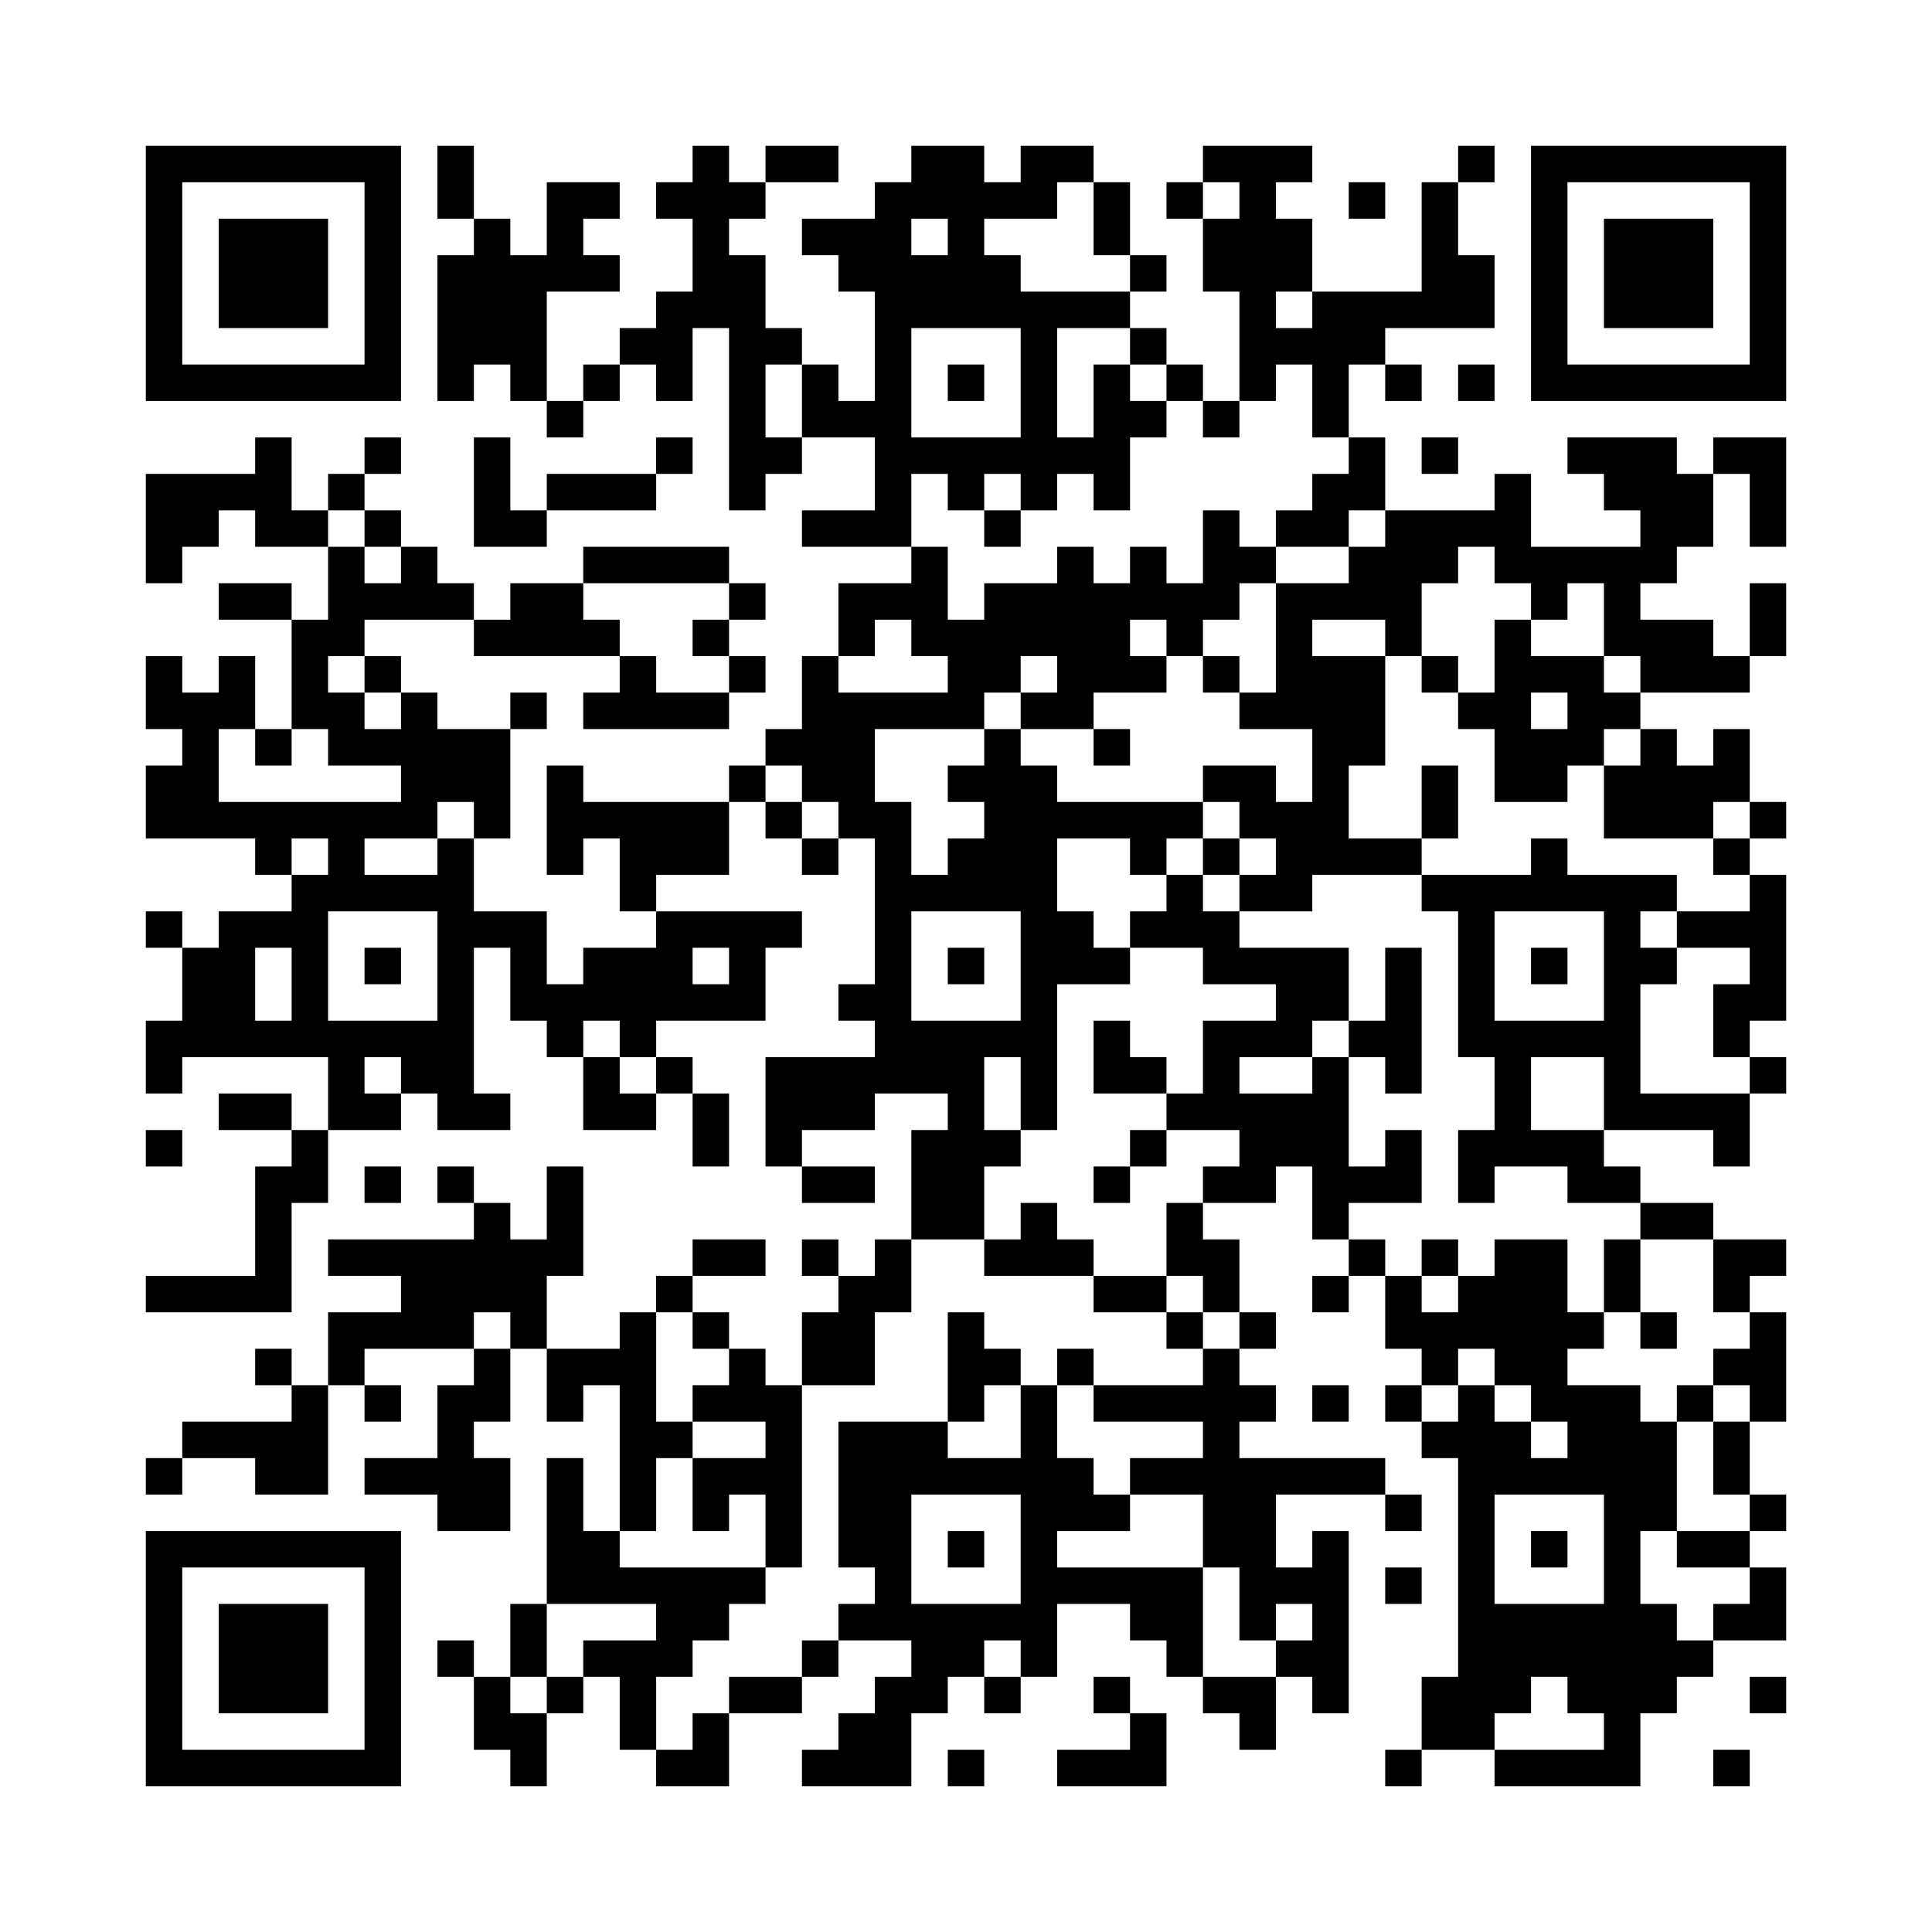
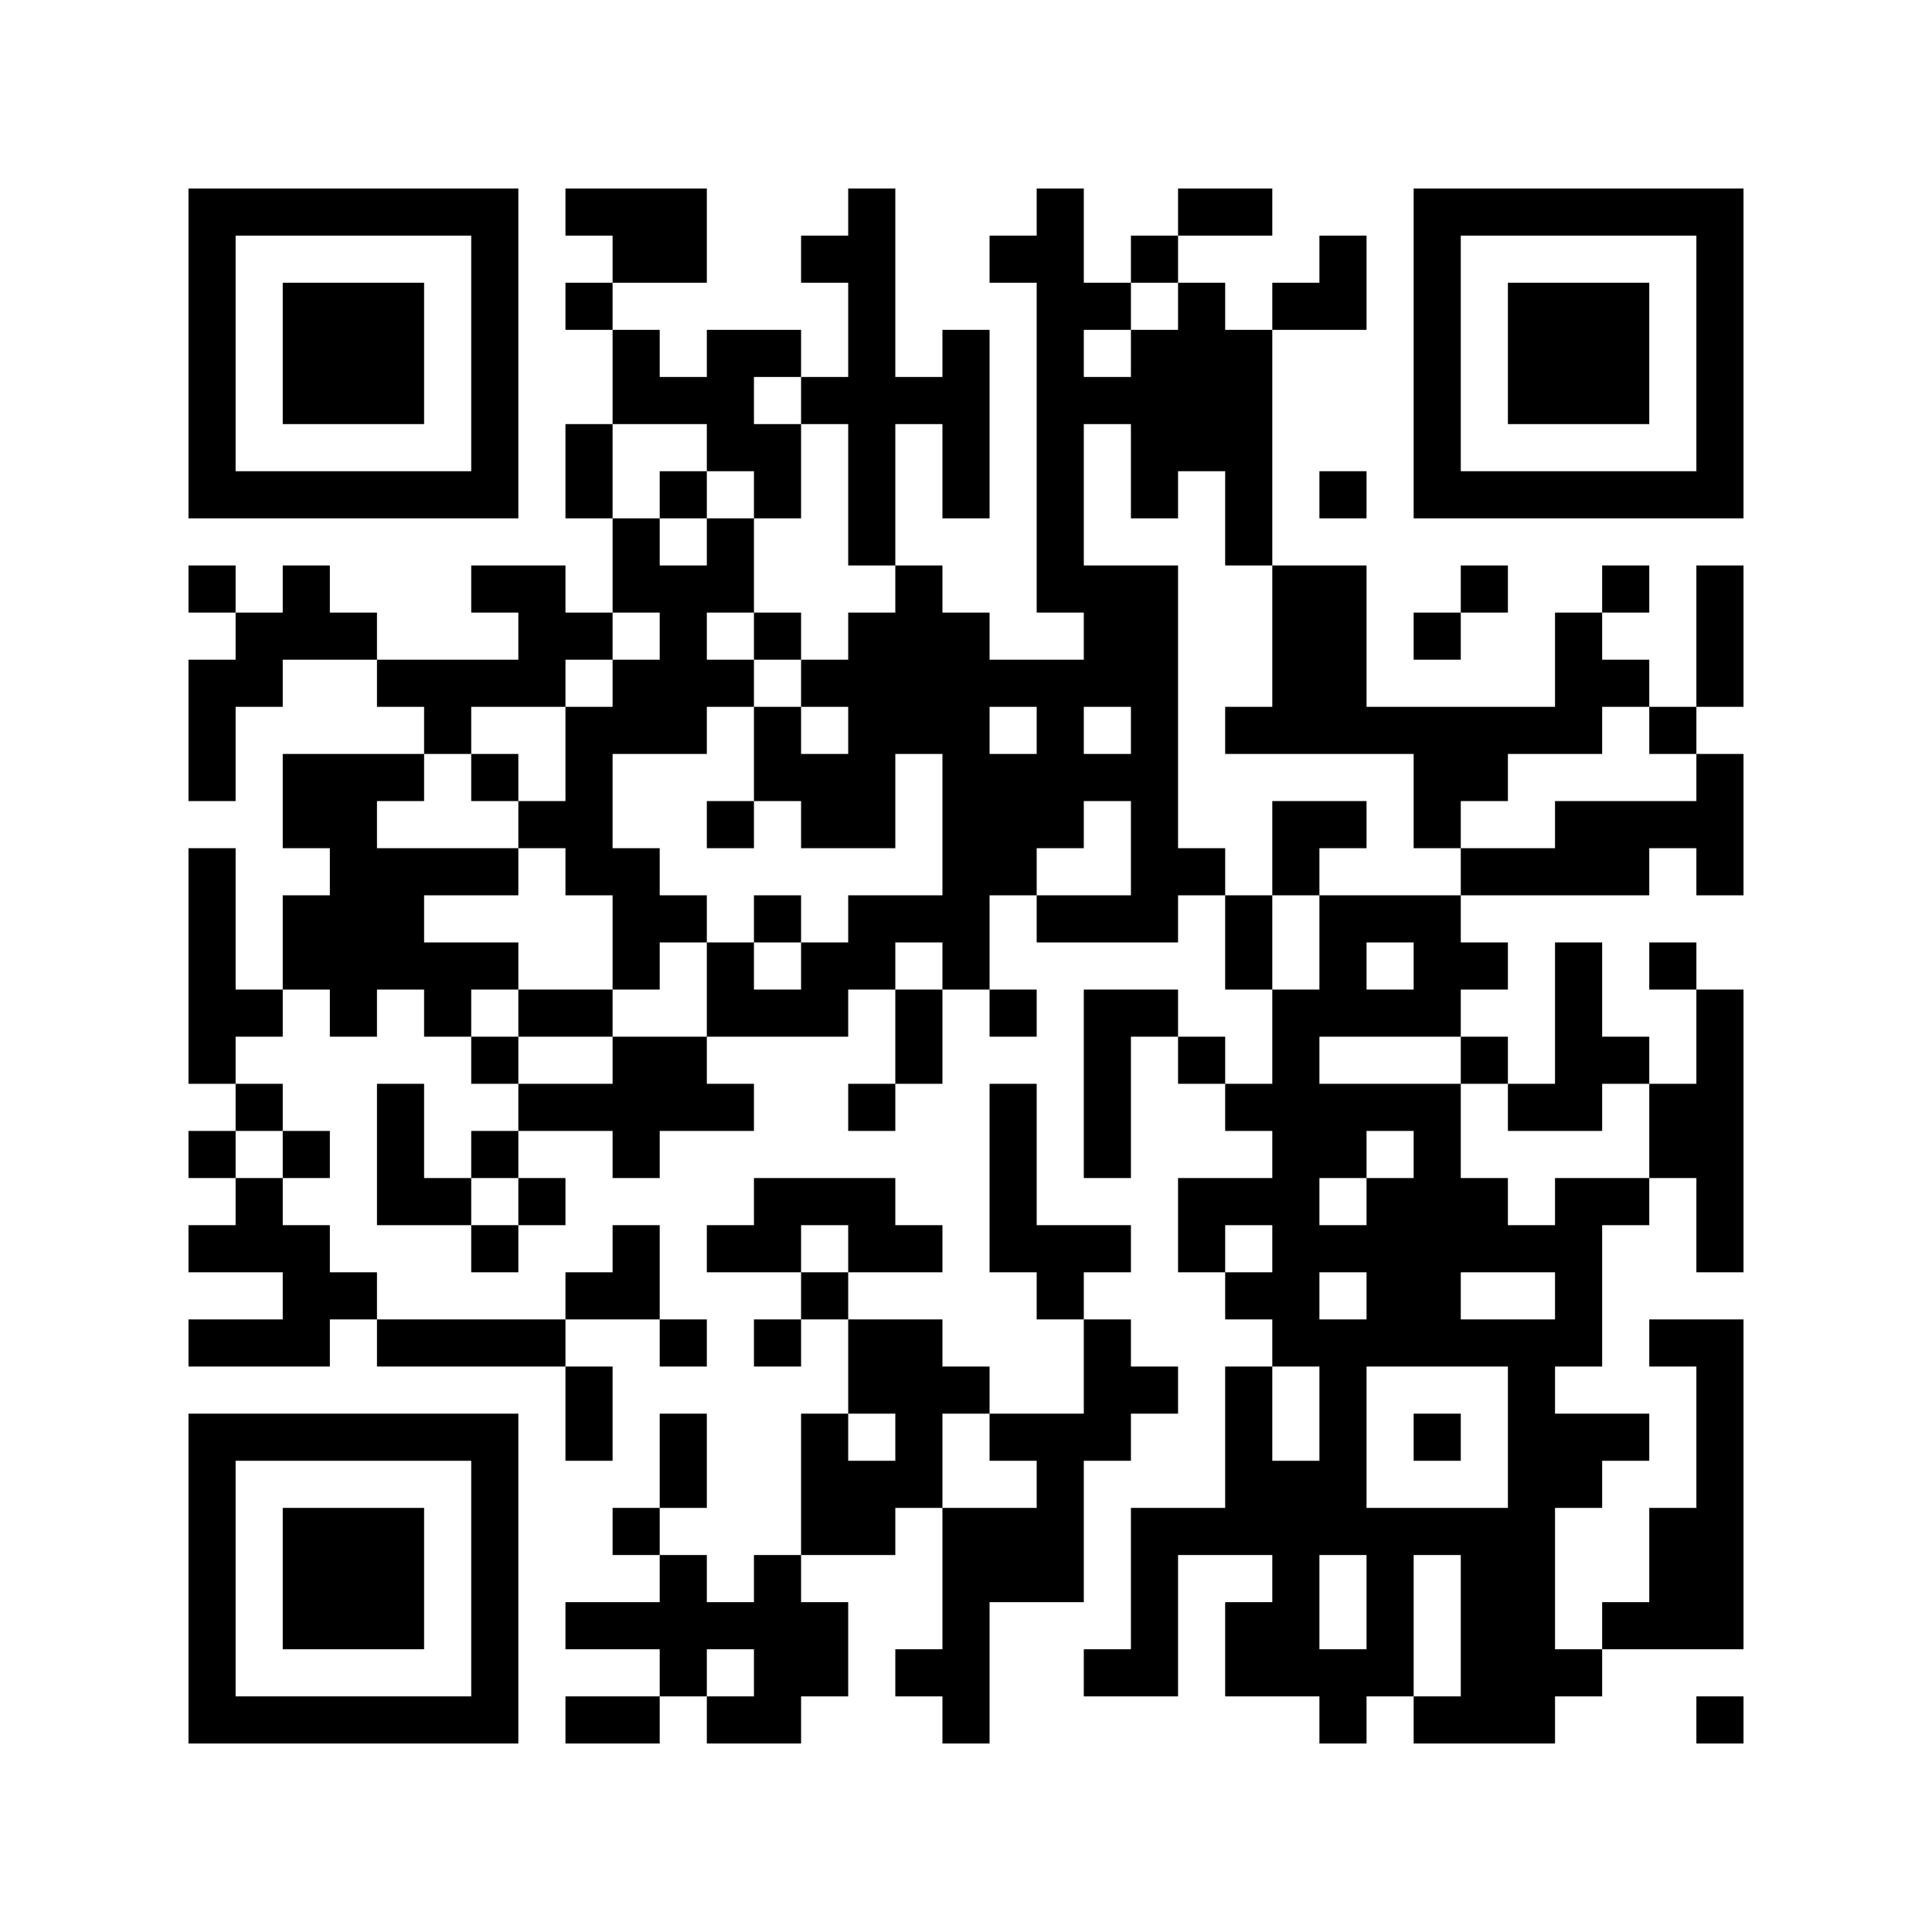
- <svg xmlns="http://www.w3.org/2000/svg" width="53mm" height="53mm" version="1.1" viewBox="0 0 53 53">
-   <path d="M4,4H5V5H4zM5,4H6V5H5zM6,4H7V5H6zM7,4H8V5H7zM8,4H9V5H8zM9,4H10V5H9zM10,4H11V5H10zM12,4H13V5H12zM19,4H20V5H19zM21,4H22V5H21zM22,4H23V5H22zM25,4H26V5H25zM26,4H27V5H26zM28,4H29V5H28zM29,4H30V5H29zM33,4H34V5H33zM34,4H35V5H34zM35,4H36V5H35zM40,4H41V5H40zM42,4H43V5H42zM43,4H44V5H43zM44,4H45V5H44zM45,4H46V5H45zM46,4H47V5H46zM47,4H48V5H47zM48,4H49V5H48zM4,5H5V6H4zM10,5H11V6H10zM12,5H13V6H12zM15,5H16V6H15zM16,5H17V6H16zM18,5H19V6H18zM19,5H20V6H19zM20,5H21V6H20zM24,5H25V6H24zM25,5H26V6H25zM26,5H27V6H26zM27,5H28V6H27zM28,5H29V6H28zM30,5H31V6H30zM32,5H33V6H32zM34,5H35V6H34zM37,5H38V6H37zM39,5H40V6H39zM42,5H43V6H42zM48,5H49V6H48zM4,6H5V7H4zM6,6H7V7H6zM7,6H8V7H7zM8,6H9V7H8zM10,6H11V7H10zM13,6H14V7H13zM15,6H16V7H15zM19,6H20V7H19zM22,6H23V7H22zM23,6H24V7H23zM24,6H25V7H24zM26,6H27V7H26zM30,6H31V7H30zM33,6H34V7H33zM34,6H35V7H34zM35,6H36V7H35zM39,6H40V7H39zM42,6H43V7H42zM44,6H45V7H44zM45,6H46V7H45zM46,6H47V7H46zM48,6H49V7H48zM4,7H5V8H4zM6,7H7V8H6zM7,7H8V8H7zM8,7H9V8H8zM10,7H11V8H10zM12,7H13V8H12zM13,7H14V8H13zM14,7H15V8H14zM15,7H16V8H15zM16,7H17V8H16zM19,7H20V8H19zM20,7H21V8H20zM23,7H24V8H23zM24,7H25V8H24zM25,7H26V8H25zM26,7H27V8H26zM27,7H28V8H27zM31,7H32V8H31zM33,7H34V8H33zM34,7H35V8H34zM35,7H36V8H35zM39,7H40V8H39zM40,7H41V8H40zM42,7H43V8H42zM44,7H45V8H44zM45,7H46V8H45zM46,7H47V8H46zM48,7H49V8H48zM4,8H5V9H4zM6,8H7V9H6zM7,8H8V9H7zM8,8H9V9H8zM10,8H11V9H10zM12,8H13V9H12zM13,8H14V9H13zM14,8H15V9H14zM18,8H19V9H18zM19,8H20V9H19zM20,8H21V9H20zM24,8H25V9H24zM25,8H26V9H25zM26,8H27V9H26zM27,8H28V9H27zM28,8H29V9H28zM29,8H30V9H29zM30,8H31V9H30zM34,8H35V9H34zM36,8H37V9H36zM37,8H38V9H37zM38,8H39V9H38zM39,8H40V9H39zM40,8H41V9H40zM42,8H43V9H42zM44,8H45V9H44zM45,8H46V9H45zM46,8H47V9H46zM48,8H49V9H48zM4,9H5V10H4zM10,9H11V10H10zM12,9H13V10H12zM13,9H14V10H13zM14,9H15V10H14zM17,9H18V10H17zM18,9H19V10H18zM20,9H21V10H20zM21,9H22V10H21zM24,9H25V10H24zM28,9H29V10H28zM31,9H32V10H31zM34,9H35V10H34zM35,9H36V10H35zM36,9H37V10H36zM37,9H38V10H37zM42,9H43V10H42zM48,9H49V10H48zM4,10H5V11H4zM5,10H6V11H5zM6,10H7V11H6zM7,10H8V11H7zM8,10H9V11H8zM9,10H10V11H9zM10,10H11V11H10zM12,10H13V11H12zM14,10H15V11H14zM16,10H17V11H16zM18,10H19V11H18zM20,10H21V11H20zM22,10H23V11H22zM24,10H25V11H24zM26,10H27V11H26zM28,10H29V11H28zM30,10H31V11H30zM32,10H33V11H32zM34,10H35V11H34zM36,10H37V11H36zM38,10H39V11H38zM40,10H41V11H40zM42,10H43V11H42zM43,10H44V11H43zM44,10H45V11H44zM45,10H46V11H45zM46,10H47V11H46zM47,10H48V11H47zM48,10H49V11H48zM15,11H16V12H15zM20,11H21V12H20zM22,11H23V12H22zM23,11H24V12H23zM24,11H25V12H24zM28,11H29V12H28zM30,11H31V12H30zM31,11H32V12H31zM33,11H34V12H33zM36,11H37V12H36zM7,12H8V13H7zM10,12H11V13H10zM13,12H14V13H13zM18,12H19V13H18zM20,12H21V13H20zM21,12H22V13H21zM24,12H25V13H24zM25,12H26V13H25zM26,12H27V13H26zM27,12H28V13H27zM28,12H29V13H28zM29,12H30V13H29zM30,12H31V13H30zM37,12H38V13H37zM39,12H40V13H39zM43,12H44V13H43zM44,12H45V13H44zM45,12H46V13H45zM47,12H48V13H47zM48,12H49V13H48zM4,13H5V14H4zM5,13H6V14H5zM6,13H7V14H6zM7,13H8V14H7zM9,13H10V14H9zM13,13H14V14H13zM15,13H16V14H15zM16,13H17V14H16zM17,13H18V14H17zM20,13H21V14H20zM24,13H25V14H24zM26,13H27V14H26zM28,13H29V14H28zM30,13H31V14H30zM36,13H37V14H36zM37,13H38V14H37zM41,13H42V14H41zM44,13H45V14H44zM45,13H46V14H45zM46,13H47V14H46zM48,13H49V14H48zM4,14H5V15H4zM5,14H6V15H5zM7,14H8V15H7zM8,14H9V15H8zM10,14H11V15H10zM13,14H14V15H13zM14,14H15V15H14zM22,14H23V15H22zM23,14H24V15H23zM24,14H25V15H24zM27,14H28V15H27zM33,14H34V15H33zM35,14H36V15H35zM36,14H37V15H36zM38,14H39V15H38zM39,14H40V15H39zM40,14H41V15H40zM41,14H42V15H41zM45,14H46V15H45zM46,14H47V15H46zM48,14H49V15H48zM4,15H5V16H4zM9,15H10V16H9zM11,15H12V16H11zM16,15H17V16H16zM17,15H18V16H17zM18,15H19V16H18zM19,15H20V16H19zM25,15H26V16H25zM29,15H30V16H29zM31,15H32V16H31zM33,15H34V16H33zM34,15H35V16H34zM37,15H38V16H37zM38,15H39V16H38zM39,15H40V16H39zM41,15H42V16H41zM42,15H43V16H42zM43,15H44V16H43zM44,15H45V16H44zM45,15H46V16H45zM6,16H7V17H6zM7,16H8V17H7zM9,16H10V17H9zM10,16H11V17H10zM11,16H12V17H11zM12,16H13V17H12zM14,16H15V17H14zM15,16H16V17H15zM20,16H21V17H20zM23,16H24V17H23zM24,16H25V17H24zM25,16H26V17H25zM27,16H28V17H27zM28,16H29V17H28zM29,16H30V17H29zM30,16H31V17H30zM31,16H32V17H31zM32,16H33V17H32zM33,16H34V17H33zM35,16H36V17H35zM36,16H37V17H36zM37,16H38V17H37zM38,16H39V17H38zM42,16H43V17H42zM44,16H45V17H44zM48,16H49V17H48zM8,17H9V18H8zM9,17H10V18H9zM13,17H14V18H13zM14,17H15V18H14zM15,17H16V18H15zM16,17H17V18H16zM19,17H20V18H19zM23,17H24V18H23zM25,17H26V18H25zM26,17H27V18H26zM27,17H28V18H27zM28,17H29V18H28zM29,17H30V18H29zM30,17H31V18H30zM32,17H33V18H32zM35,17H36V18H35zM38,17H39V18H38zM41,17H42V18H41zM44,17H45V18H44zM45,17H46V18H45zM46,17H47V18H46zM48,17H49V18H48zM4,18H5V19H4zM6,18H7V19H6zM8,18H9V19H8zM10,18H11V19H10zM17,18H18V19H17zM20,18H21V19H20zM22,18H23V19H22zM26,18H27V19H26zM27,18H28V19H27zM29,18H30V19H29zM30,18H31V19H30zM31,18H32V19H31zM33,18H34V19H33zM35,18H36V19H35zM36,18H37V19H36zM37,18H38V19H37zM39,18H40V19H39zM41,18H42V19H41zM42,18H43V19H42zM43,18H44V19H43zM45,18H46V19H45zM46,18H47V19H46zM47,18H48V19H47zM4,19H5V20H4zM5,19H6V20H5zM6,19H7V20H6zM8,19H9V20H8zM9,19H10V20H9zM11,19H12V20H11zM14,19H15V20H14zM16,19H17V20H16zM17,19H18V20H17zM18,19H19V20H18zM19,19H20V20H19zM22,19H23V20H22zM23,19H24V20H23zM24,19H25V20H24zM25,19H26V20H25zM26,19H27V20H26zM28,19H29V20H28zM29,19H30V20H29zM34,19H35V20H34zM35,19H36V20H35zM36,19H37V20H36zM37,19H38V20H37zM40,19H41V20H40zM41,19H42V20H41zM43,19H44V20H43zM44,19H45V20H44zM5,20H6V21H5zM7,20H8V21H7zM9,20H10V21H9zM10,20H11V21H10zM11,20H12V21H11zM12,20H13V21H12zM13,20H14V21H13zM21,20H22V21H21zM22,20H23V21H22zM23,20H24V21H23zM27,20H28V21H27zM30,20H31V21H30zM36,20H37V21H36zM37,20H38V21H37zM41,20H42V21H41zM42,20H43V21H42zM43,20H44V21H43zM45,20H46V21H45zM47,20H48V21H47zM4,21H5V22H4zM5,21H6V22H5zM11,21H12V22H11zM12,21H13V22H12zM13,21H14V22H13zM15,21H16V22H15zM20,21H21V22H20zM22,21H23V22H22zM23,21H24V22H23zM26,21H27V22H26zM27,21H28V22H27zM28,21H29V22H28zM33,21H34V22H33zM34,21H35V22H34zM36,21H37V22H36zM39,21H40V22H39zM41,21H42V22H41zM42,21H43V22H42zM44,21H45V22H44zM45,21H46V22H45zM46,21H47V22H46zM47,21H48V22H47zM4,22H5V23H4zM5,22H6V23H5zM6,22H7V23H6zM7,22H8V23H7zM8,22H9V23H8zM9,22H10V23H9zM10,22H11V23H10zM11,22H12V23H11zM13,22H14V23H13zM15,22H16V23H15zM16,22H17V23H16zM17,22H18V23H17zM18,22H19V23H18zM19,22H20V23H19zM21,22H22V23H21zM23,22H24V23H23zM24,22H25V23H24zM27,22H28V23H27zM28,22H29V23H28zM29,22H30V23H29zM30,22H31V23H30zM31,22H32V23H31zM32,22H33V23H32zM34,22H35V23H34zM35,22H36V23H35zM36,22H37V23H36zM39,22H40V23H39zM44,22H45V23H44zM45,22H46V23H45zM46,22H47V23H46zM48,22H49V23H48zM7,23H8V24H7zM9,23H10V24H9zM12,23H13V24H12zM15,23H16V24H15zM17,23H18V24H17zM18,23H19V24H18zM19,23H20V24H19zM22,23H23V24H22zM24,23H25V24H24zM26,23H27V24H26zM27,23H28V24H27zM28,23H29V24H28zM31,23H32V24H31zM33,23H34V24H33zM35,23H36V24H35zM36,23H37V24H36zM37,23H38V24H37zM38,23H39V24H38zM42,23H43V24H42zM47,23H48V24H47zM8,24H9V25H8zM9,24H10V25H9zM10,24H11V25H10zM11,24H12V25H11zM12,24H13V25H12zM17,24H18V25H17zM24,24H25V25H24zM25,24H26V25H25zM26,24H27V25H26zM27,24H28V25H27zM28,24H29V25H28zM32,24H33V25H32zM34,24H35V25H34zM35,24H36V25H35zM39,24H40V25H39zM40,24H41V25H40zM41,24H42V25H41zM42,24H43V25H42zM43,24H44V25H43zM44,24H45V25H44zM45,24H46V25H45zM48,24H49V25H48zM4,25H5V26H4zM6,25H7V26H6zM7,25H8V26H7zM8,25H9V26H8zM12,25H13V26H12zM13,25H14V26H13zM14,25H15V26H14zM18,25H19V26H18zM19,25H20V26H19zM20,25H21V26H20zM21,25H22V26H21zM24,25H25V26H24zM28,25H29V26H28zM29,25H30V26H29zM31,25H32V26H31zM32,25H33V26H32zM33,25H34V26H33zM40,25H41V26H40zM44,25H45V26H44zM46,25H47V26H46zM47,25H48V26H47zM48,25H49V26H48zM5,26H6V27H5zM6,26H7V27H6zM8,26H9V27H8zM10,26H11V27H10zM12,26H13V27H12zM14,26H15V27H14zM16,26H17V27H16zM17,26H18V27H17zM18,26H19V27H18zM20,26H21V27H20zM24,26H25V27H24zM26,26H27V27H26zM28,26H29V27H28zM29,26H30V27H29zM30,26H31V27H30zM33,26H34V27H33zM34,26H35V27H34zM35,26H36V27H35zM36,26H37V27H36zM38,26H39V27H38zM40,26H41V27H40zM42,26H43V27H42zM44,26H45V27H44zM45,26H46V27H45zM48,26H49V27H48zM5,27H6V28H5zM6,27H7V28H6zM8,27H9V28H8zM12,27H13V28H12zM14,27H15V28H14zM15,27H16V28H15zM16,27H17V28H16zM17,27H18V28H17zM18,27H19V28H18zM19,27H20V28H19zM20,27H21V28H20zM23,27H24V28H23zM24,27H25V28H24zM28,27H29V28H28zM35,27H36V28H35zM36,27H37V28H36zM38,27H39V28H38zM40,27H41V28H40zM44,27H45V28H44zM47,27H48V28H47zM48,27H49V28H48zM4,28H5V29H4zM5,28H6V29H5zM6,28H7V29H6zM7,28H8V29H7zM8,28H9V29H8zM9,28H10V29H9zM10,28H11V29H10zM11,28H12V29H11zM12,28H13V29H12zM15,28H16V29H15zM17,28H18V29H17zM24,28H25V29H24zM25,28H26V29H25zM26,28H27V29H26zM27,28H28V29H27zM28,28H29V29H28zM30,28H31V29H30zM33,28H34V29H33zM34,28H35V29H34zM35,28H36V29H35zM37,28H38V29H37zM38,28H39V29H38zM40,28H41V29H40zM41,28H42V29H41zM42,28H43V29H42zM43,28H44V29H43zM44,28H45V29H44zM47,28H48V29H47zM4,29H5V30H4zM9,29H10V30H9zM11,29H12V30H11zM12,29H13V30H12zM16,29H17V30H16zM18,29H19V30H18zM21,29H22V30H21zM22,29H23V30H22zM23,29H24V30H23zM24,29H25V30H24zM25,29H26V30H25zM26,29H27V30H26zM28,29H29V30H28zM30,29H31V30H30zM31,29H32V30H31zM33,29H34V30H33zM36,29H37V30H36zM38,29H39V30H38zM41,29H42V30H41zM44,29H45V30H44zM48,29H49V30H48zM6,30H7V31H6zM7,30H8V31H7zM9,30H10V31H9zM10,30H11V31H10zM12,30H13V31H12zM13,30H14V31H13zM16,30H17V31H16zM17,30H18V31H17zM19,30H20V31H19zM21,30H22V31H21zM22,30H23V31H22zM23,30H24V31H23zM26,30H27V31H26zM28,30H29V31H28zM32,30H33V31H32zM33,30H34V31H33zM34,30H35V31H34zM35,30H36V31H35zM36,30H37V31H36zM41,30H42V31H41zM44,30H45V31H44zM45,30H46V31H45zM46,30H47V31H46zM47,30H48V31H47zM4,31H5V32H4zM8,31H9V32H8zM19,31H20V32H19zM21,31H22V32H21zM25,31H26V32H25zM26,31H27V32H26zM27,31H28V32H27zM31,31H32V32H31zM34,31H35V32H34zM35,31H36V32H35zM36,31H37V32H36zM38,31H39V32H38zM40,31H41V32H40zM41,31H42V32H41zM42,31H43V32H42zM43,31H44V32H43zM47,31H48V32H47zM7,32H8V33H7zM8,32H9V33H8zM10,32H11V33H10zM12,32H13V33H12zM15,32H16V33H15zM22,32H23V33H22zM23,32H24V33H23zM25,32H26V33H25zM26,32H27V33H26zM30,32H31V33H30zM33,32H34V33H33zM34,32H35V33H34zM36,32H37V33H36zM37,32H38V33H37zM38,32H39V33H38zM40,32H41V33H40zM43,32H44V33H43zM44,32H45V33H44zM7,33H8V34H7zM13,33H14V34H13zM15,33H16V34H15zM25,33H26V34H25zM26,33H27V34H26zM28,33H29V34H28zM32,33H33V34H32zM36,33H37V34H36zM45,33H46V34H45zM46,33H47V34H46zM7,34H8V35H7zM9,34H10V35H9zM10,34H11V35H10zM11,34H12V35H11zM12,34H13V35H12zM13,34H14V35H13zM14,34H15V35H14zM15,34H16V35H15zM19,34H20V35H19zM20,34H21V35H20zM22,34H23V35H22zM24,34H25V35H24zM27,34H28V35H27zM28,34H29V35H28zM29,34H30V35H29zM32,34H33V35H32zM33,34H34V35H33zM37,34H38V35H37zM39,34H40V35H39zM41,34H42V35H41zM42,34H43V35H42zM44,34H45V35H44zM47,34H48V35H47zM48,34H49V35H48zM4,35H5V36H4zM5,35H6V36H5zM6,35H7V36H6zM7,35H8V36H7zM11,35H12V36H11zM12,35H13V36H12zM13,35H14V36H13zM14,35H15V36H14zM18,35H19V36H18zM23,35H24V36H23zM24,35H25V36H24zM30,35H31V36H30zM31,35H32V36H31zM33,35H34V36H33zM36,35H37V36H36zM38,35H39V36H38zM40,35H41V36H40zM41,35H42V36H41zM42,35H43V36H42zM44,35H45V36H44zM47,35H48V36H47zM9,36H10V37H9zM10,36H11V37H10zM11,36H12V37H11zM12,36H13V37H12zM14,36H15V37H14zM17,36H18V37H17zM19,36H20V37H19zM22,36H23V37H22zM23,36H24V37H23zM26,36H27V37H26zM32,36H33V37H32zM34,36H35V37H34zM38,36H39V37H38zM39,36H40V37H39zM40,36H41V37H40zM41,36H42V37H41zM42,36H43V37H42zM43,36H44V37H43zM45,36H46V37H45zM48,36H49V37H48zM7,37H8V38H7zM9,37H10V38H9zM13,37H14V38H13zM15,37H16V38H15zM16,37H17V38H16zM17,37H18V38H17zM20,37H21V38H20zM22,37H23V38H22zM23,37H24V38H23zM26,37H27V38H26zM27,37H28V38H27zM29,37H30V38H29zM33,37H34V38H33zM39,37H40V38H39zM41,37H42V38H41zM42,37H43V38H42zM47,37H48V38H47zM48,37H49V38H48zM8,38H9V39H8zM10,38H11V39H10zM12,38H13V39H12zM13,38H14V39H13zM15,38H16V39H15zM17,38H18V39H17zM19,38H20V39H19zM20,38H21V39H20zM21,38H22V39H21zM26,38H27V39H26zM28,38H29V39H28zM30,38H31V39H30zM31,38H32V39H31zM32,38H33V39H32zM33,38H34V39H33zM34,38H35V39H34zM36,38H37V39H36zM38,38H39V39H38zM40,38H41V39H40zM42,38H43V39H42zM43,38H44V39H43zM44,38H45V39H44zM46,38H47V39H46zM48,38H49V39H48zM5,39H6V40H5zM6,39H7V40H6zM7,39H8V40H7zM8,39H9V40H8zM12,39H13V40H12zM17,39H18V40H17zM18,39H19V40H18zM21,39H22V40H21zM23,39H24V40H23zM24,39H25V40H24zM25,39H26V40H25zM28,39H29V40H28zM33,39H34V40H33zM39,39H40V40H39zM40,39H41V40H40zM41,39H42V40H41zM43,39H44V40H43zM44,39H45V40H44zM45,39H46V40H45zM47,39H48V40H47zM4,40H5V41H4zM7,40H8V41H7zM8,40H9V41H8zM10,40H11V41H10zM11,40H12V41H11zM12,40H13V41H12zM13,40H14V41H13zM15,40H16V41H15zM17,40H18V41H17zM19,40H20V41H19zM20,40H21V41H20zM21,40H22V41H21zM23,40H24V41H23zM24,40H25V41H24zM25,40H26V41H25zM26,40H27V41H26zM27,40H28V41H27zM28,40H29V41H28zM29,40H30V41H29zM31,40H32V41H31zM32,40H33V41H32zM33,40H34V41H33zM34,40H35V41H34zM35,40H36V41H35zM36,40H37V41H36zM37,40H38V41H37zM40,40H41V41H40zM41,40H42V41H41zM42,40H43V41H42zM43,40H44V41H43zM44,40H45V41H44zM45,40H46V41H45zM47,40H48V41H47zM12,41H13V42H12zM13,41H14V42H13zM15,41H16V42H15zM17,41H18V42H17zM19,41H20V42H19zM21,41H22V42H21zM23,41H24V42H23zM24,41H25V42H24zM28,41H29V42H28zM29,41H30V42H29zM30,41H31V42H30zM33,41H34V42H33zM34,41H35V42H34zM38,41H39V42H38zM40,41H41V42H40zM44,41H45V42H44zM45,41H46V42H45zM48,41H49V42H48zM4,42H5V43H4zM5,42H6V43H5zM6,42H7V43H6zM7,42H8V43H7zM8,42H9V43H8zM9,42H10V43H9zM10,42H11V43H10zM15,42H16V43H15zM16,42H17V43H16zM21,42H22V43H21zM23,42H24V43H23zM24,42H25V43H24zM26,42H27V43H26zM28,42H29V43H28zM33,42H34V43H33zM34,42H35V43H34zM36,42H37V43H36zM40,42H41V43H40zM42,42H43V43H42zM44,42H45V43H44zM46,42H47V43H46zM47,42H48V43H47zM4,43H5V44H4zM10,43H11V44H10zM15,43H16V44H15zM16,43H17V44H16zM17,43H18V44H17zM18,43H19V44H18zM19,43H20V44H19zM20,43H21V44H20zM24,43H25V44H24zM28,43H29V44H28zM29,43H30V44H29zM30,43H31V44H30zM31,43H32V44H31zM32,43H33V44H32zM34,43H35V44H34zM35,43H36V44H35zM36,43H37V44H36zM38,43H39V44H38zM40,43H41V44H40zM44,43H45V44H44zM48,43H49V44H48zM4,44H5V45H4zM6,44H7V45H6zM7,44H8V45H7zM8,44H9V45H8zM10,44H11V45H10zM14,44H15V45H14zM18,44H19V45H18zM19,44H20V45H19zM23,44H24V45H23zM24,44H25V45H24zM25,44H26V45H25zM26,44H27V45H26zM27,44H28V45H27zM28,44H29V45H28zM31,44H32V45H31zM32,44H33V45H32zM34,44H35V45H34zM36,44H37V45H36zM40,44H41V45H40zM41,44H42V45H41zM42,44H43V45H42zM43,44H44V45H43zM44,44H45V45H44zM45,44H46V45H45zM47,44H48V45H47zM48,44H49V45H48zM4,45H5V46H4zM6,45H7V46H6zM7,45H8V46H7zM8,45H9V46H8zM10,45H11V46H10zM12,45H13V46H12zM14,45H15V46H14zM16,45H17V46H16zM17,45H18V46H17zM18,45H19V46H18zM22,45H23V46H22zM25,45H26V46H25zM26,45H27V46H26zM28,45H29V46H28zM32,45H33V46H32zM35,45H36V46H35zM36,45H37V46H36zM40,45H41V46H40zM41,45H42V46H41zM42,45H43V46H42zM43,45H44V46H43zM44,45H45V46H44zM45,45H46V46H45zM46,45H47V46H46zM4,46H5V47H4zM6,46H7V47H6zM7,46H8V47H7zM8,46H9V47H8zM10,46H11V47H10zM13,46H14V47H13zM15,46H16V47H15zM17,46H18V47H17zM20,46H21V47H20zM21,46H22V47H21zM24,46H25V47H24zM25,46H26V47H25zM27,46H28V47H27zM30,46H31V47H30zM33,46H34V47H33zM34,46H35V47H34zM36,46H37V47H36zM39,46H40V47H39zM40,46H41V47H40zM41,46H42V47H41zM43,46H44V47H43zM44,46H45V47H44zM45,46H46V47H45zM48,46H49V47H48zM4,47H5V48H4zM10,47H11V48H10zM13,47H14V48H13zM14,47H15V48H14zM17,47H18V48H17zM19,47H20V48H19zM23,47H24V48H23zM24,47H25V48H24zM31,47H32V48H31zM34,47H35V48H34zM39,47H40V48H39zM40,47H41V48H40zM44,47H45V48H44zM4,48H5V49H4zM5,48H6V49H5zM6,48H7V49H6zM7,48H8V49H7zM8,48H9V49H8zM9,48H10V49H9zM10,48H11V49H10zM14,48H15V49H14zM18,48H19V49H18zM19,48H20V49H19zM22,48H23V49H22zM23,48H24V49H23zM24,48H25V49H24zM26,48H27V49H26zM29,48H30V49H29zM30,48H31V49H30zM31,48H32V49H31zM38,48H39V49H38zM41,48H42V49H41zM42,48H43V49H42zM43,48H44V49H43zM44,48H45V49H44zM47,48H48V49H47z" id="qr-path" fill="#000000" fill-opacity="1" fill-rule="nonzero" stroke="none" />
+ <svg xmlns="http://www.w3.org/2000/svg" width="41mm" height="41mm" version="1.1" viewBox="0 0 41 41">
+   <path d="M4,4H5V5H4zM5,4H6V5H5zM6,4H7V5H6zM7,4H8V5H7zM8,4H9V5H8zM9,4H10V5H9zM10,4H11V5H10zM12,4H13V5H12zM13,4H14V5H13zM14,4H15V5H14zM18,4H19V5H18zM22,4H23V5H22zM25,4H26V5H25zM26,4H27V5H26zM30,4H31V5H30zM31,4H32V5H31zM32,4H33V5H32zM33,4H34V5H33zM34,4H35V5H34zM35,4H36V5H35zM36,4H37V5H36zM4,5H5V6H4zM10,5H11V6H10zM13,5H14V6H13zM14,5H15V6H14zM17,5H18V6H17zM18,5H19V6H18zM21,5H22V6H21zM22,5H23V6H22zM24,5H25V6H24zM28,5H29V6H28zM30,5H31V6H30zM36,5H37V6H36zM4,6H5V7H4zM6,6H7V7H6zM7,6H8V7H7zM8,6H9V7H8zM10,6H11V7H10zM12,6H13V7H12zM18,6H19V7H18zM22,6H23V7H22zM23,6H24V7H23zM25,6H26V7H25zM27,6H28V7H27zM28,6H29V7H28zM30,6H31V7H30zM32,6H33V7H32zM33,6H34V7H33zM34,6H35V7H34zM36,6H37V7H36zM4,7H5V8H4zM6,7H7V8H6zM7,7H8V8H7zM8,7H9V8H8zM10,7H11V8H10zM13,7H14V8H13zM15,7H16V8H15zM16,7H17V8H16zM18,7H19V8H18zM20,7H21V8H20zM22,7H23V8H22zM24,7H25V8H24zM25,7H26V8H25zM26,7H27V8H26zM30,7H31V8H30zM32,7H33V8H32zM33,7H34V8H33zM34,7H35V8H34zM36,7H37V8H36zM4,8H5V9H4zM6,8H7V9H6zM7,8H8V9H7zM8,8H9V9H8zM10,8H11V9H10zM13,8H14V9H13zM14,8H15V9H14zM15,8H16V9H15zM17,8H18V9H17zM18,8H19V9H18zM19,8H20V9H19zM20,8H21V9H20zM22,8H23V9H22zM23,8H24V9H23zM24,8H25V9H24zM25,8H26V9H25zM26,8H27V9H26zM30,8H31V9H30zM32,8H33V9H32zM33,8H34V9H33zM34,8H35V9H34zM36,8H37V9H36zM4,9H5V10H4zM10,9H11V10H10zM12,9H13V10H12zM15,9H16V10H15zM16,9H17V10H16zM18,9H19V10H18zM20,9H21V10H20zM22,9H23V10H22zM24,9H25V10H24zM25,9H26V10H25zM26,9H27V10H26zM30,9H31V10H30zM36,9H37V10H36zM4,10H5V11H4zM5,10H6V11H5zM6,10H7V11H6zM7,10H8V11H7zM8,10H9V11H8zM9,10H10V11H9zM10,10H11V11H10zM12,10H13V11H12zM14,10H15V11H14zM16,10H17V11H16zM18,10H19V11H18zM20,10H21V11H20zM22,10H23V11H22zM24,10H25V11H24zM26,10H27V11H26zM28,10H29V11H28zM30,10H31V11H30zM31,10H32V11H31zM32,10H33V11H32zM33,10H34V11H33zM34,10H35V11H34zM35,10H36V11H35zM36,10H37V11H36zM13,11H14V12H13zM15,11H16V12H15zM18,11H19V12H18zM22,11H23V12H22zM26,11H27V12H26zM4,12H5V13H4zM6,12H7V13H6zM10,12H11V13H10zM11,12H12V13H11zM13,12H14V13H13zM14,12H15V13H14zM15,12H16V13H15zM19,12H20V13H19zM22,12H23V13H22zM23,12H24V13H23zM24,12H25V13H24zM27,12H28V13H27zM28,12H29V13H28zM31,12H32V13H31zM34,12H35V13H34zM36,12H37V13H36zM5,13H6V14H5zM6,13H7V14H6zM7,13H8V14H7zM11,13H12V14H11zM12,13H13V14H12zM14,13H15V14H14zM16,13H17V14H16zM18,13H19V14H18zM19,13H20V14H19zM20,13H21V14H20zM23,13H24V14H23zM24,13H25V14H24zM27,13H28V14H27zM28,13H29V14H28zM30,13H31V14H30zM33,13H34V14H33zM36,13H37V14H36zM4,14H5V15H4zM5,14H6V15H5zM8,14H9V15H8zM9,14H10V15H9zM10,14H11V15H10zM11,14H12V15H11zM13,14H14V15H13zM14,14H15V15H14zM15,14H16V15H15zM17,14H18V15H17zM18,14H19V15H18zM19,14H20V15H19zM20,14H21V15H20zM21,14H22V15H21zM22,14H23V15H22zM23,14H24V15H23zM24,14H25V15H24zM27,14H28V15H27zM28,14H29V15H28zM33,14H34V15H33zM34,14H35V15H34zM36,14H37V15H36zM4,15H5V16H4zM9,15H10V16H9zM12,15H13V16H12zM13,15H14V16H13zM14,15H15V16H14zM16,15H17V16H16zM18,15H19V16H18zM19,15H20V16H19zM20,15H21V16H20zM22,15H23V16H22zM24,15H25V16H24zM26,15H27V16H26zM27,15H28V16H27zM28,15H29V16H28zM29,15H30V16H29zM30,15H31V16H30zM31,15H32V16H31zM32,15H33V16H32zM33,15H34V16H33zM35,15H36V16H35zM4,16H5V17H4zM6,16H7V17H6zM7,16H8V17H7zM8,16H9V17H8zM10,16H11V17H10zM12,16H13V17H12zM16,16H17V17H16zM17,16H18V17H17zM18,16H19V17H18zM20,16H21V17H20zM21,16H22V17H21zM22,16H23V17H22zM23,16H24V17H23zM24,16H25V17H24zM30,16H31V17H30zM31,16H32V17H31zM36,16H37V17H36zM6,17H7V18H6zM7,17H8V18H7zM11,17H12V18H11zM12,17H13V18H12zM15,17H16V18H15zM17,17H18V18H17zM18,17H19V18H18zM20,17H21V18H20zM21,17H22V18H21zM22,17H23V18H22zM24,17H25V18H24zM27,17H28V18H27zM28,17H29V18H28zM30,17H31V18H30zM33,17H34V18H33zM34,17H35V18H34zM35,17H36V18H35zM36,17H37V18H36zM4,18H5V19H4zM7,18H8V19H7zM8,18H9V19H8zM9,18H10V19H9zM10,18H11V19H10zM12,18H13V19H12zM13,18H14V19H13zM20,18H21V19H20zM21,18H22V19H21zM24,18H25V19H24zM25,18H26V19H25zM27,18H28V19H27zM31,18H32V19H31zM32,18H33V19H32zM33,18H34V19H33zM34,18H35V19H34zM36,18H37V19H36zM4,19H5V20H4zM6,19H7V20H6zM7,19H8V20H7zM8,19H9V20H8zM13,19H14V20H13zM14,19H15V20H14zM16,19H17V20H16zM18,19H19V20H18zM19,19H20V20H19zM20,19H21V20H20zM22,19H23V20H22zM23,19H24V20H23zM24,19H25V20H24zM26,19H27V20H26zM28,19H29V20H28zM29,19H30V20H29zM30,19H31V20H30zM4,20H5V21H4zM6,20H7V21H6zM7,20H8V21H7zM8,20H9V21H8zM9,20H10V21H9zM10,20H11V21H10zM13,20H14V21H13zM15,20H16V21H15zM17,20H18V21H17zM18,20H19V21H18zM20,20H21V21H20zM26,20H27V21H26zM28,20H29V21H28zM30,20H31V21H30zM31,20H32V21H31zM33,20H34V21H33zM35,20H36V21H35zM4,21H5V22H4zM5,21H6V22H5zM7,21H8V22H7zM9,21H10V22H9zM11,21H12V22H11zM12,21H13V22H12zM15,21H16V22H15zM16,21H17V22H16zM17,21H18V22H17zM19,21H20V22H19zM21,21H22V22H21zM23,21H24V22H23zM24,21H25V22H24zM27,21H28V22H27zM28,21H29V22H28zM29,21H30V22H29zM30,21H31V22H30zM33,21H34V22H33zM36,21H37V22H36zM4,22H5V23H4zM10,22H11V23H10zM13,22H14V23H13zM14,22H15V23H14zM19,22H20V23H19zM23,22H24V23H23zM25,22H26V23H25zM27,22H28V23H27zM31,22H32V23H31zM33,22H34V23H33zM34,22H35V23H34zM36,22H37V23H36zM5,23H6V24H5zM8,23H9V24H8zM11,23H12V24H11zM12,23H13V24H12zM13,23H14V24H13zM14,23H15V24H14zM15,23H16V24H15zM18,23H19V24H18zM21,23H22V24H21zM23,23H24V24H23zM26,23H27V24H26zM27,23H28V24H27zM28,23H29V24H28zM29,23H30V24H29zM30,23H31V24H30zM32,23H33V24H32zM33,23H34V24H33zM35,23H36V24H35zM36,23H37V24H36zM4,24H5V25H4zM6,24H7V25H6zM8,24H9V25H8zM10,24H11V25H10zM13,24H14V25H13zM21,24H22V25H21zM23,24H24V25H23zM27,24H28V25H27zM28,24H29V25H28zM30,24H31V25H30zM35,24H36V25H35zM36,24H37V25H36zM5,25H6V26H5zM8,25H9V26H8zM9,25H10V26H9zM11,25H12V26H11zM16,25H17V26H16zM17,25H18V26H17zM18,25H19V26H18zM21,25H22V26H21zM25,25H26V26H25zM26,25H27V26H26zM27,25H28V26H27zM29,25H30V26H29zM30,25H31V26H30zM31,25H32V26H31zM33,25H34V26H33zM34,25H35V26H34zM36,25H37V26H36zM4,26H5V27H4zM5,26H6V27H5zM6,26H7V27H6zM10,26H11V27H10zM13,26H14V27H13zM15,26H16V27H15zM16,26H17V27H16zM18,26H19V27H18zM19,26H20V27H19zM21,26H22V27H21zM22,26H23V27H22zM23,26H24V27H23zM25,26H26V27H25zM27,26H28V27H27zM28,26H29V27H28zM29,26H30V27H29zM30,26H31V27H30zM31,26H32V27H31zM32,26H33V27H32zM33,26H34V27H33zM36,26H37V27H36zM6,27H7V28H6zM7,27H8V28H7zM12,27H13V28H12zM13,27H14V28H13zM17,27H18V28H17zM22,27H23V28H22zM26,27H27V28H26zM27,27H28V28H27zM29,27H30V28H29zM30,27H31V28H30zM33,27H34V28H33zM4,28H5V29H4zM5,28H6V29H5zM6,28H7V29H6zM8,28H9V29H8zM9,28H10V29H9zM10,28H11V29H10zM11,28H12V29H11zM14,28H15V29H14zM16,28H17V29H16zM18,28H19V29H18zM19,28H20V29H19zM23,28H24V29H23zM27,28H28V29H27zM28,28H29V29H28zM29,28H30V29H29zM30,28H31V29H30zM31,28H32V29H31zM32,28H33V29H32zM33,28H34V29H33zM35,28H36V29H35zM36,28H37V29H36zM12,29H13V30H12zM18,29H19V30H18zM19,29H20V30H19zM20,29H21V30H20zM23,29H24V30H23zM24,29H25V30H24zM26,29H27V30H26zM28,29H29V30H28zM32,29H33V30H32zM36,29H37V30H36zM4,30H5V31H4zM5,30H6V31H5zM6,30H7V31H6zM7,30H8V31H7zM8,30H9V31H8zM9,30H10V31H9zM10,30H11V31H10zM12,30H13V31H12zM14,30H15V31H14zM17,30H18V31H17zM19,30H20V31H19zM21,30H22V31H21zM22,30H23V31H22zM23,30H24V31H23zM26,30H27V31H26zM28,30H29V31H28zM30,30H31V31H30zM32,30H33V31H32zM33,30H34V31H33zM34,30H35V31H34zM36,30H37V31H36zM4,31H5V32H4zM10,31H11V32H10zM14,31H15V32H14zM17,31H18V32H17zM18,31H19V32H18zM19,31H20V32H19zM22,31H23V32H22zM26,31H27V32H26zM27,31H28V32H27zM28,31H29V32H28zM32,31H33V32H32zM33,31H34V32H33zM36,31H37V32H36zM4,32H5V33H4zM6,32H7V33H6zM7,32H8V33H7zM8,32H9V33H8zM10,32H11V33H10zM13,32H14V33H13zM17,32H18V33H17zM18,32H19V33H18zM20,32H21V33H20zM21,32H22V33H21zM22,32H23V33H22zM24,32H25V33H24zM25,32H26V33H25zM26,32H27V33H26zM27,32H28V33H27zM28,32H29V33H28zM29,32H30V33H29zM30,32H31V33H30zM31,32H32V33H31zM32,32H33V33H32zM35,32H36V33H35zM36,32H37V33H36zM4,33H5V34H4zM6,33H7V34H6zM7,33H8V34H7zM8,33H9V34H8zM10,33H11V34H10zM14,33H15V34H14zM16,33H17V34H16zM20,33H21V34H20zM21,33H22V34H21zM22,33H23V34H22zM24,33H25V34H24zM27,33H28V34H27zM29,33H30V34H29zM31,33H32V34H31zM32,33H33V34H32zM35,33H36V34H35zM36,33H37V34H36zM4,34H5V35H4zM6,34H7V35H6zM7,34H8V35H7zM8,34H9V35H8zM10,34H11V35H10zM12,34H13V35H12zM13,34H14V35H13zM14,34H15V35H14zM15,34H16V35H15zM16,34H17V35H16zM17,34H18V35H17zM20,34H21V35H20zM24,34H25V35H24zM26,34H27V35H26zM27,34H28V35H27zM29,34H30V35H29zM31,34H32V35H31zM32,34H33V35H32zM34,34H35V35H34zM35,34H36V35H35zM36,34H37V35H36zM4,35H5V36H4zM10,35H11V36H10zM14,35H15V36H14zM16,35H17V36H16zM17,35H18V36H17zM19,35H20V36H19zM20,35H21V36H20zM23,35H24V36H23zM24,35H25V36H24zM26,35H27V36H26zM27,35H28V36H27zM28,35H29V36H28zM29,35H30V36H29zM31,35H32V36H31zM32,35H33V36H32zM33,35H34V36H33zM4,36H5V37H4zM5,36H6V37H5zM6,36H7V37H6zM7,36H8V37H7zM8,36H9V37H8zM9,36H10V37H9zM10,36H11V37H10zM12,36H13V37H12zM13,36H14V37H13zM15,36H16V37H15zM16,36H17V37H16zM20,36H21V37H20zM28,36H29V37H28zM30,36H31V37H30zM31,36H32V37H31zM32,36H33V37H32zM36,36H37V37H36z" id="qr-path" fill="#000000" fill-opacity="1" fill-rule="nonzero" stroke="none" />
</svg>
